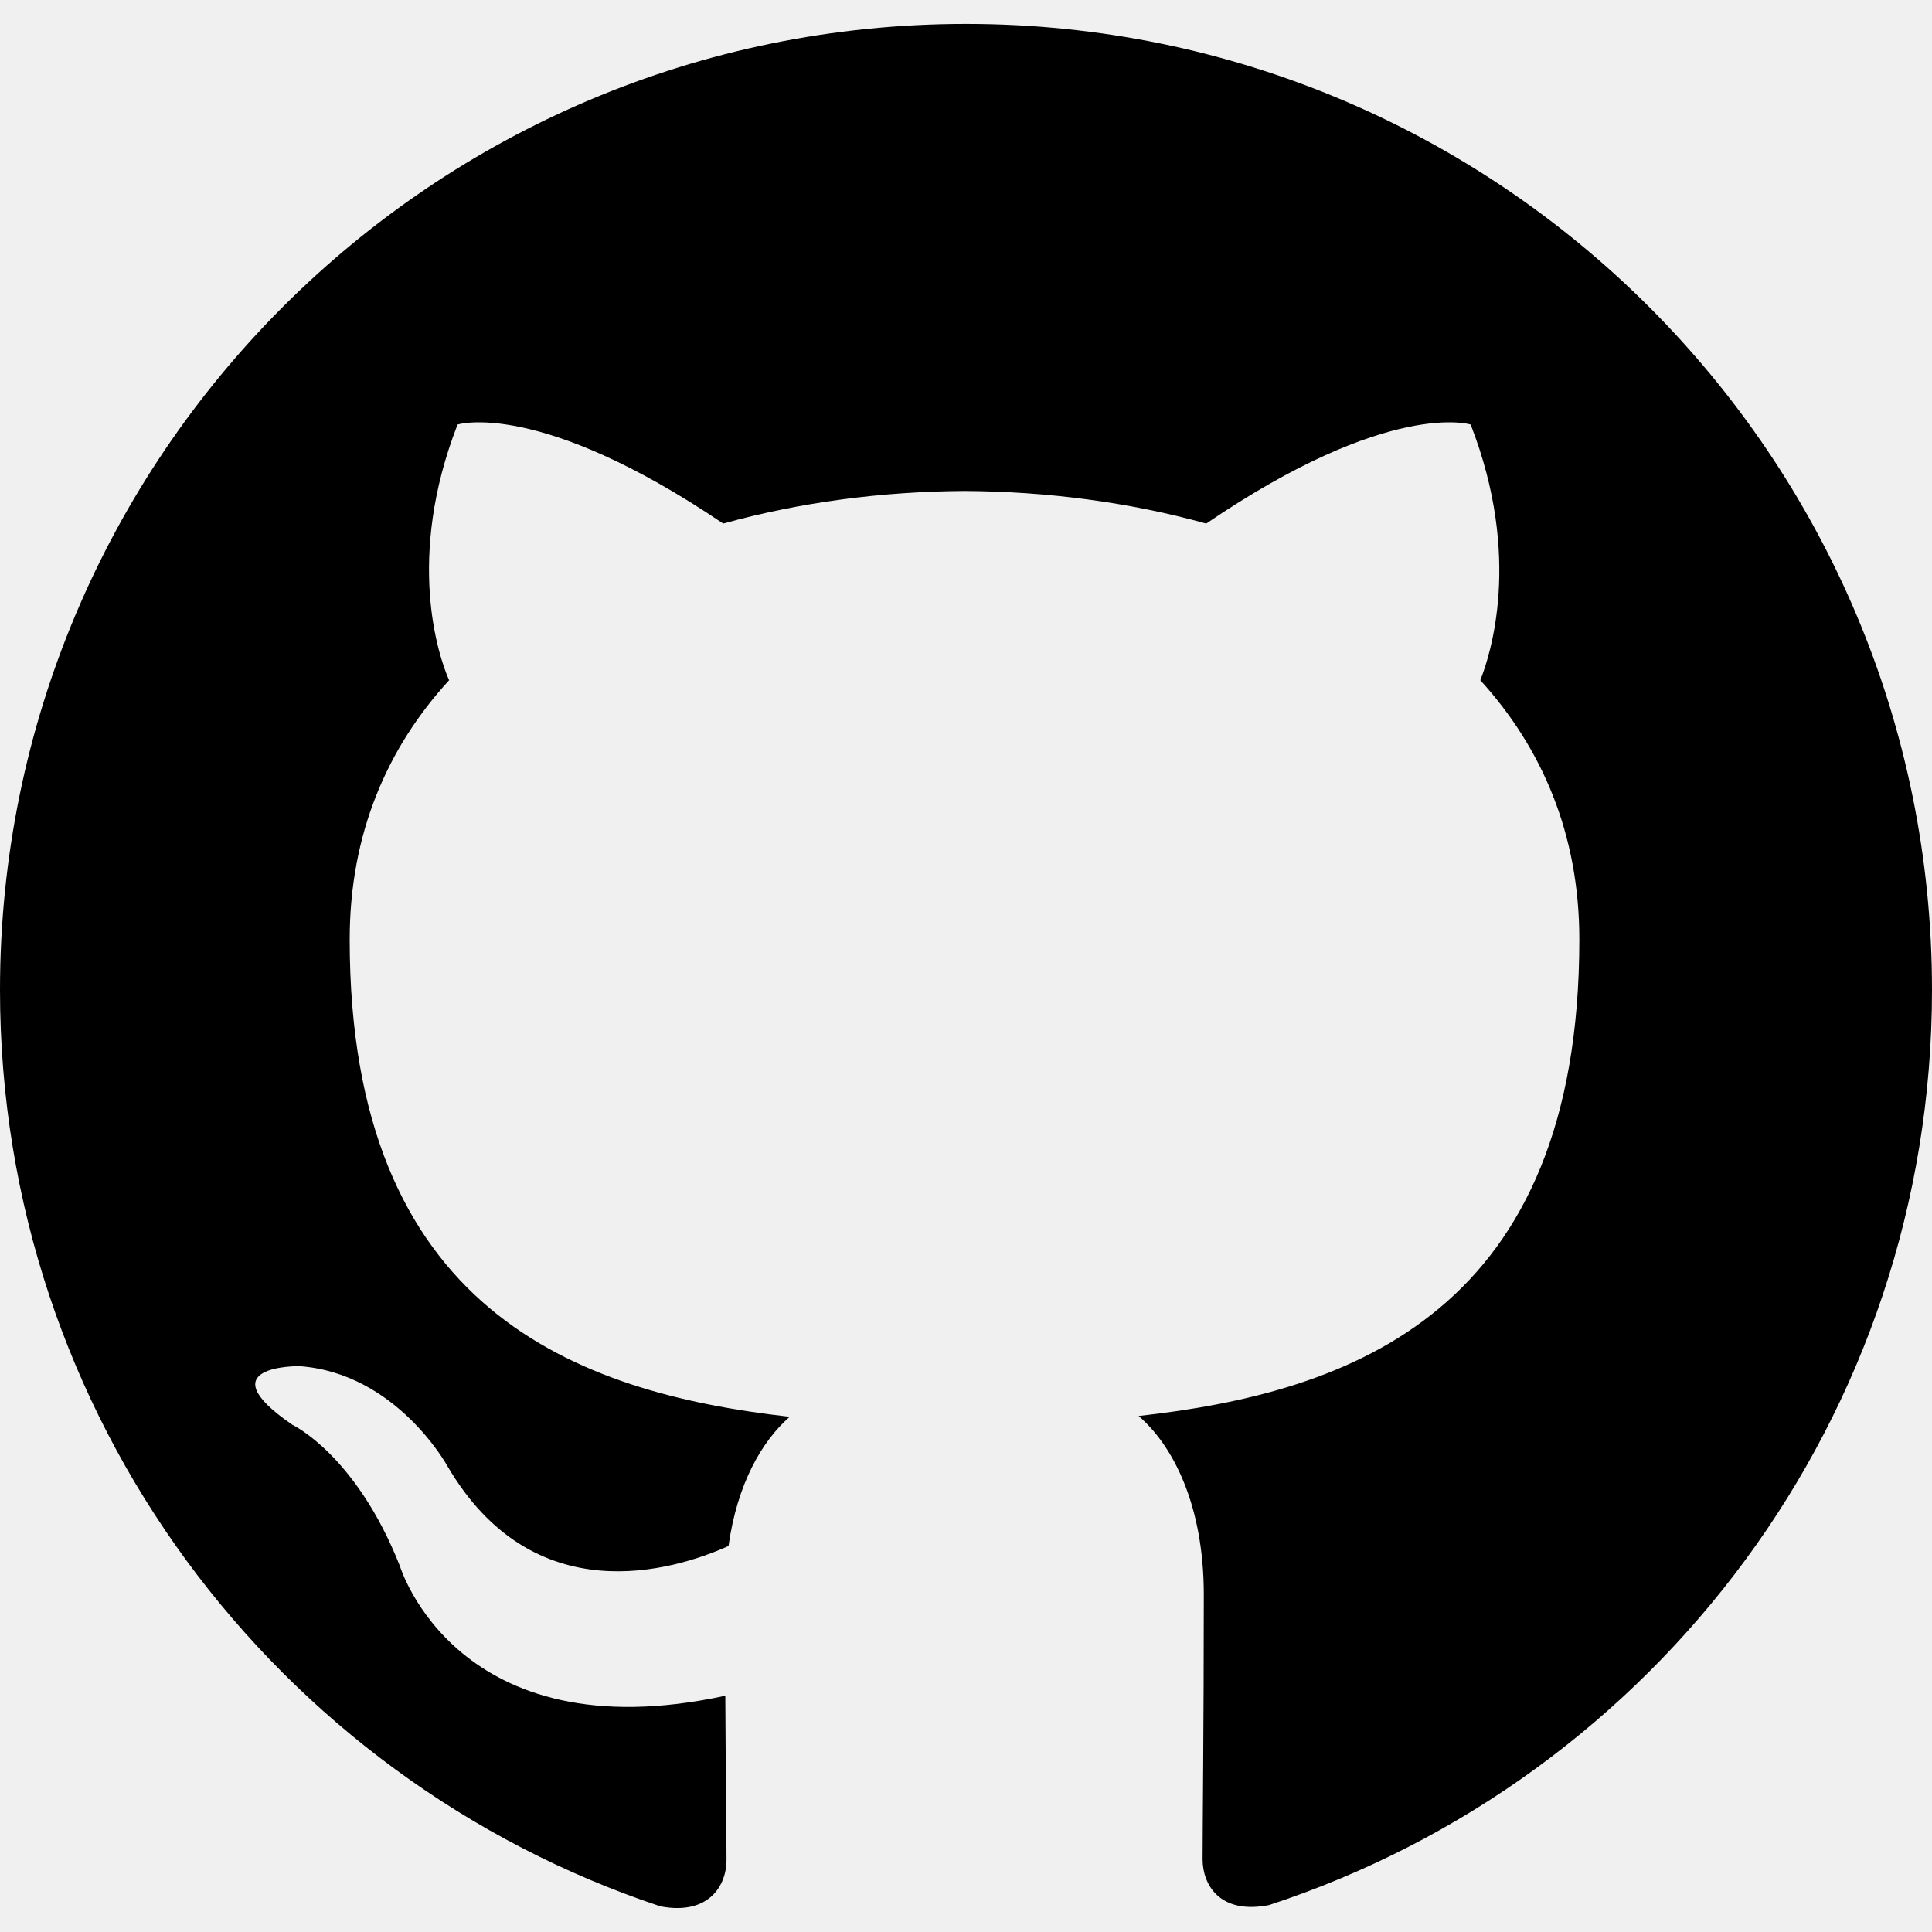
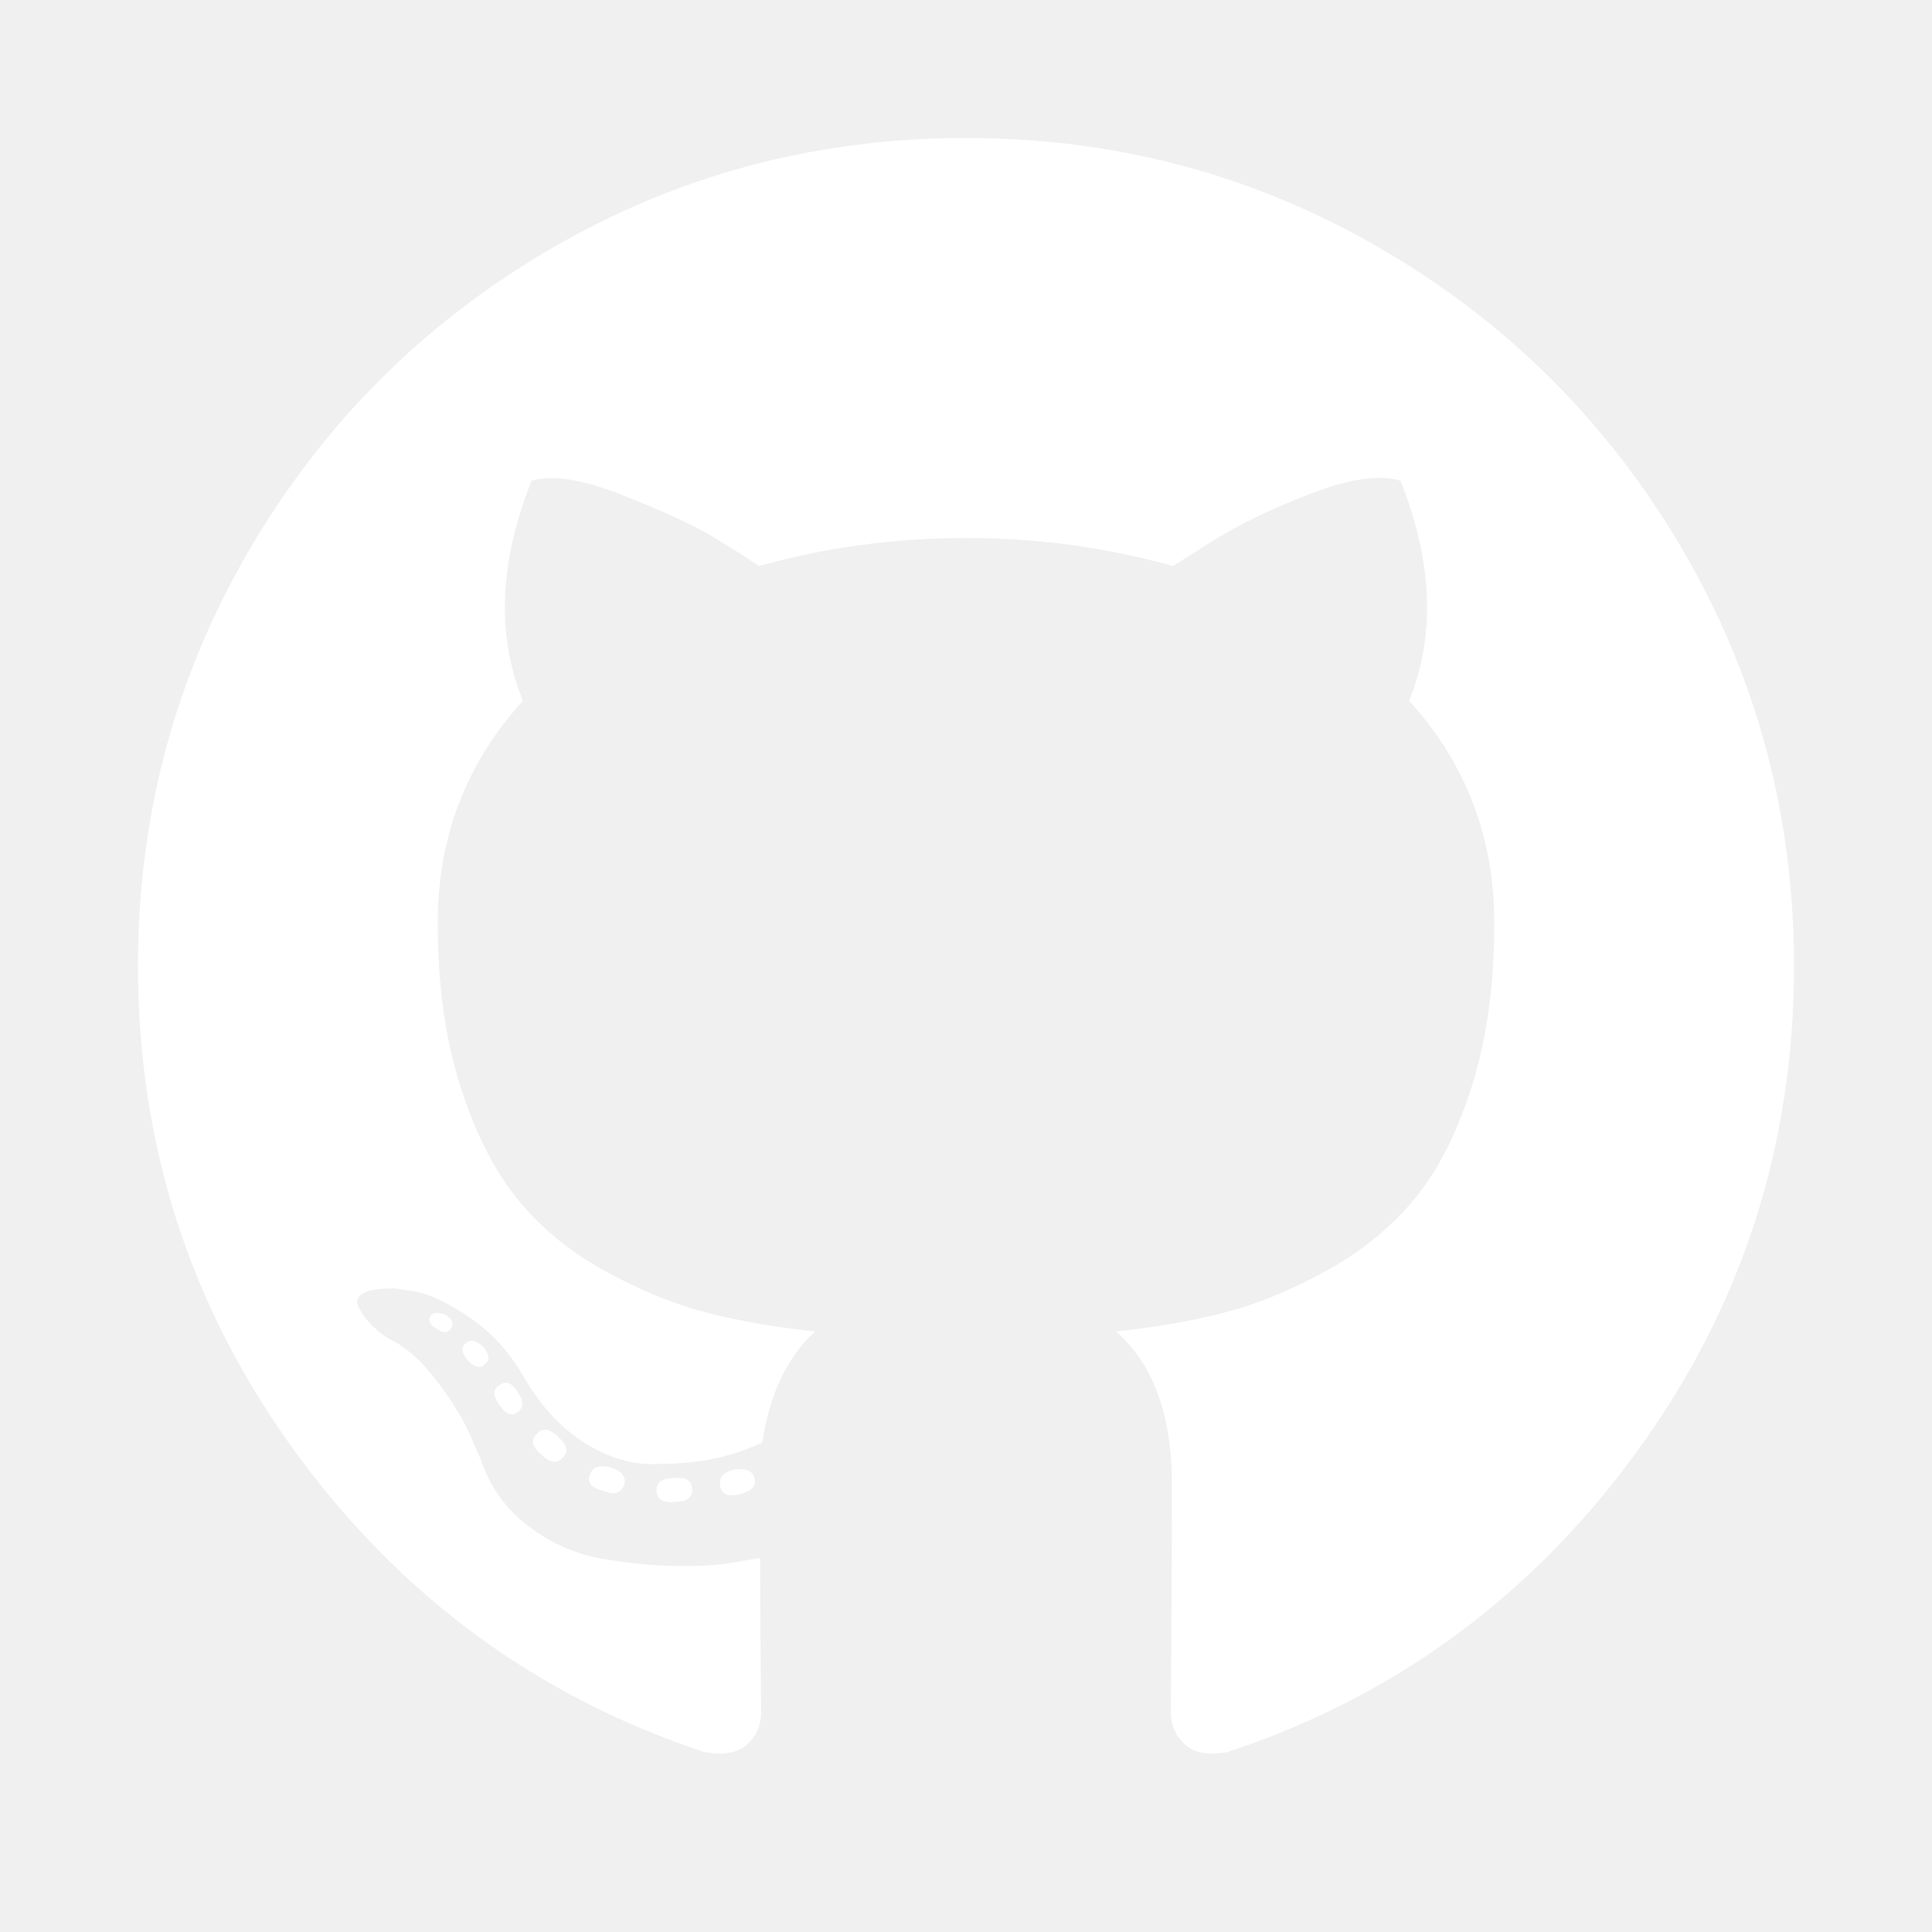
- <svg xmlns="http://www.w3.org/2000/svg" role="img" viewBox="0 0 24 24">
-   <path d="M12 .297c-6.63 0-12 5.373-12 12 0 5.303 3.438 9.8 8.205 11.385.6.113.82-.258.82-.577 0-.285-.01-1.04-.015-2.04-3.338.724-4.042-1.61-4.042-1.61C4.422 18.07 3.633 17.7 3.633 17.7c-1.087-.744.084-.729.084-.729 1.205.084 1.838 1.236 1.838 1.236 1.07 1.835 2.809 1.305 3.495.998.108-.776.417-1.305.76-1.605-2.665-.3-5.466-1.332-5.466-5.93 0-1.31.465-2.38 1.235-3.22-.135-.303-.54-1.523.105-3.176 0 0 1.005-.322 3.3 1.23.96-.267 1.98-.399 3-.405 1.02.006 2.04.138 3 .405 2.28-1.552 3.285-1.23 3.285-1.23.645 1.653.24 2.873.12 3.176.765.84 1.23 1.91 1.23 3.22 0 4.61-2.805 5.625-5.475 5.92.42.36.81 1.096.81 2.22 0 1.606-.015 2.896-.015 3.286 0 .315.21.69.825.57C20.565 22.092 24 17.592 24 12.297c0-6.627-5.373-12-12-12" />
+ <svg xmlns="http://www.w3.org/2000/svg" width="1792" height="1792" viewBox="0 0 1792 1792">
+   <path d="M896 128q209 0 385.5 103t279.5 279.5 103 385.5q0 251-146.5 451.5t-378.5 277.5q-27 5-40-7t-13-30q0-3 .5-76.5t.5-134.5q0-97-52-142 57-6 102.5-18t94-39 81-66.5 53-105 20.5-150.5q0-119-79-206 37-91-8-204-28-9-81 11t-92 44l-38 24q-93-26-192-26t-192 26q-16-11-42.5-27t-83.5-38.5-85-13.5q-45 113-8 204-79 87-79 206 0 85 20.5 150t52.5 105 80.5 67 94 39 102.5 18q-39 36-49 103-21 10-45 15t-57 5-65.5-21.5-55.5-62.5q-19-32-48.5-52t-49.5-24l-20-3q-21 0-29 4.5t-5 11.5 9 14 13 12l7 5q22 10 43.5 38t31.5 51l10 23q13 38 44 61.5t67 30 69.5 7 55.5-3.5l23-4q0 38 .5 88.5t.5 54.5q0 18-13 30t-40 7q-232-77-378.5-277.5t-146.5-451.5q0-209 103-385.5t279.5-279.5 385.5-103zm-477 1103q3-7-7-12-10-3-13 2-3 7 7 12 9 6 13-2zm31 34q7-5-2-16-10-9-16-3-7 5 2 16 10 10 16 3zm30 45q9-7 0-19-8-13-17-6-9 5 0 18t17 7zm42 42q8-8-4-19-12-12-20-3-9 8 4 19 12 12 20 3zm57 25q3-11-13-16-15-4-19 7t13 15q15 6 19-6zm63 5q0-13-17-11-16 0-16 11 0 13 17 11 16 0 16-11zm58-10q-2-11-18-9-16 3-14 15t18 8 14-14z" fill="#fff" />
</svg>
